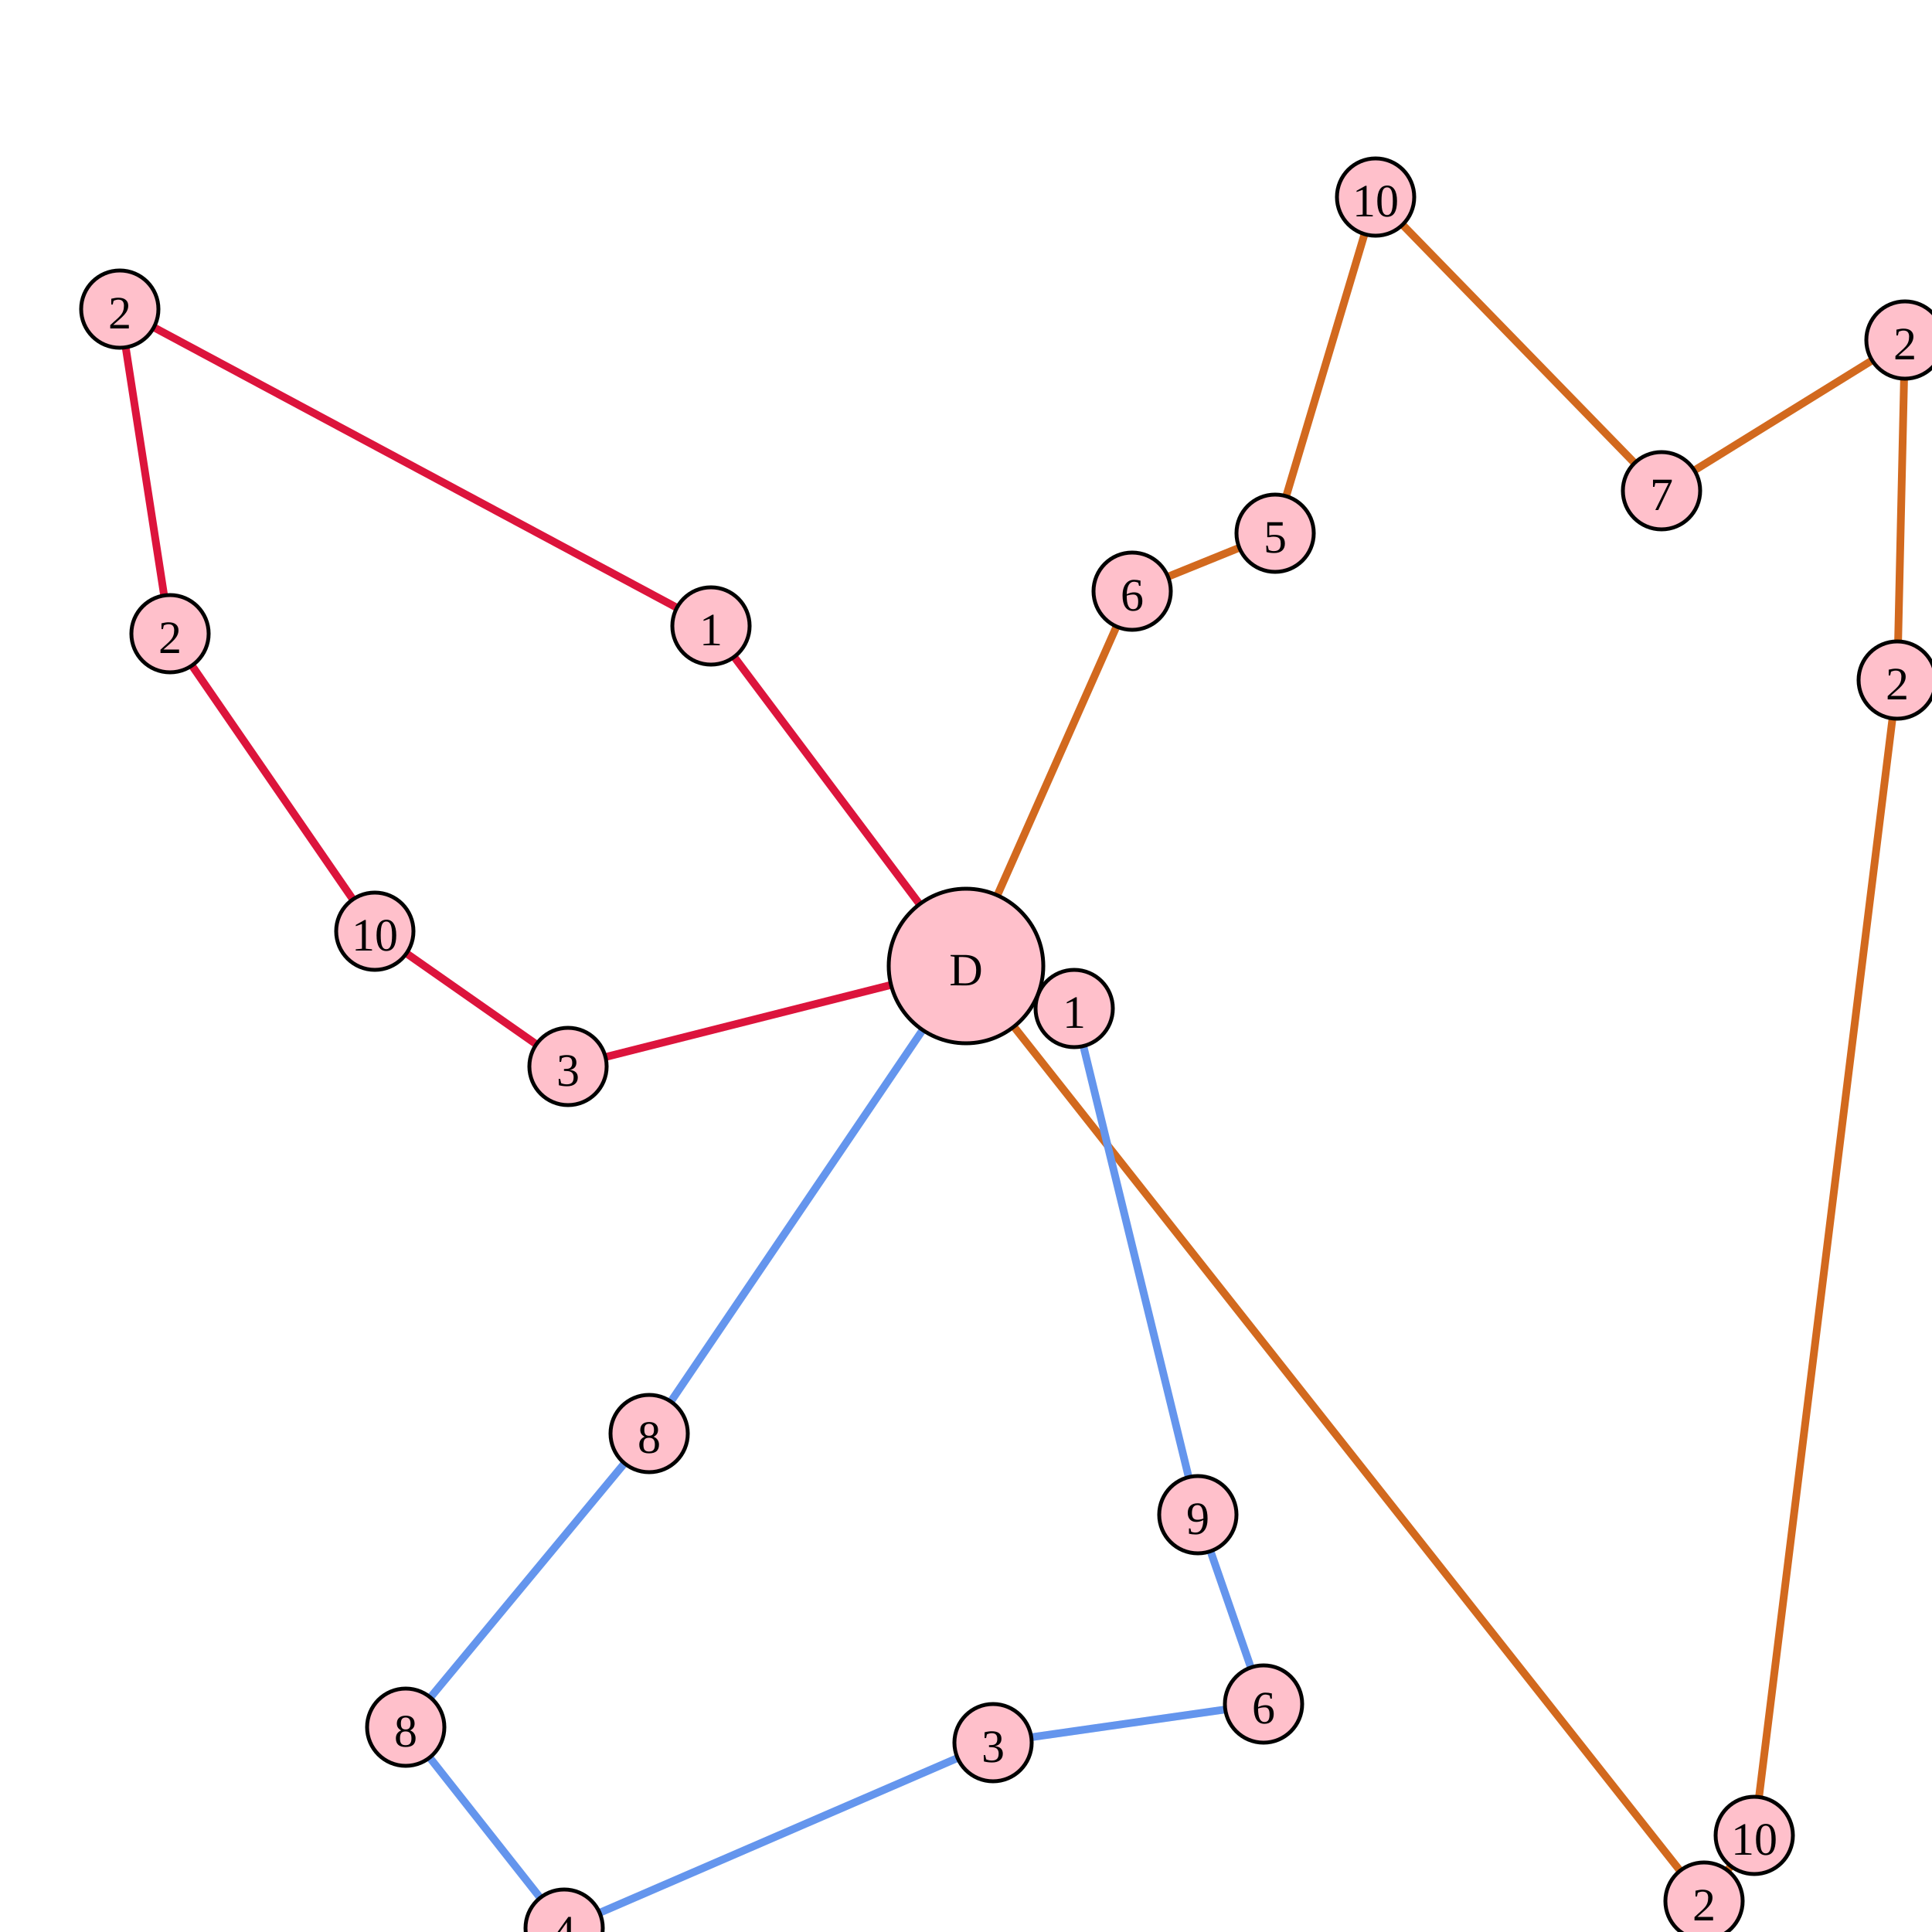
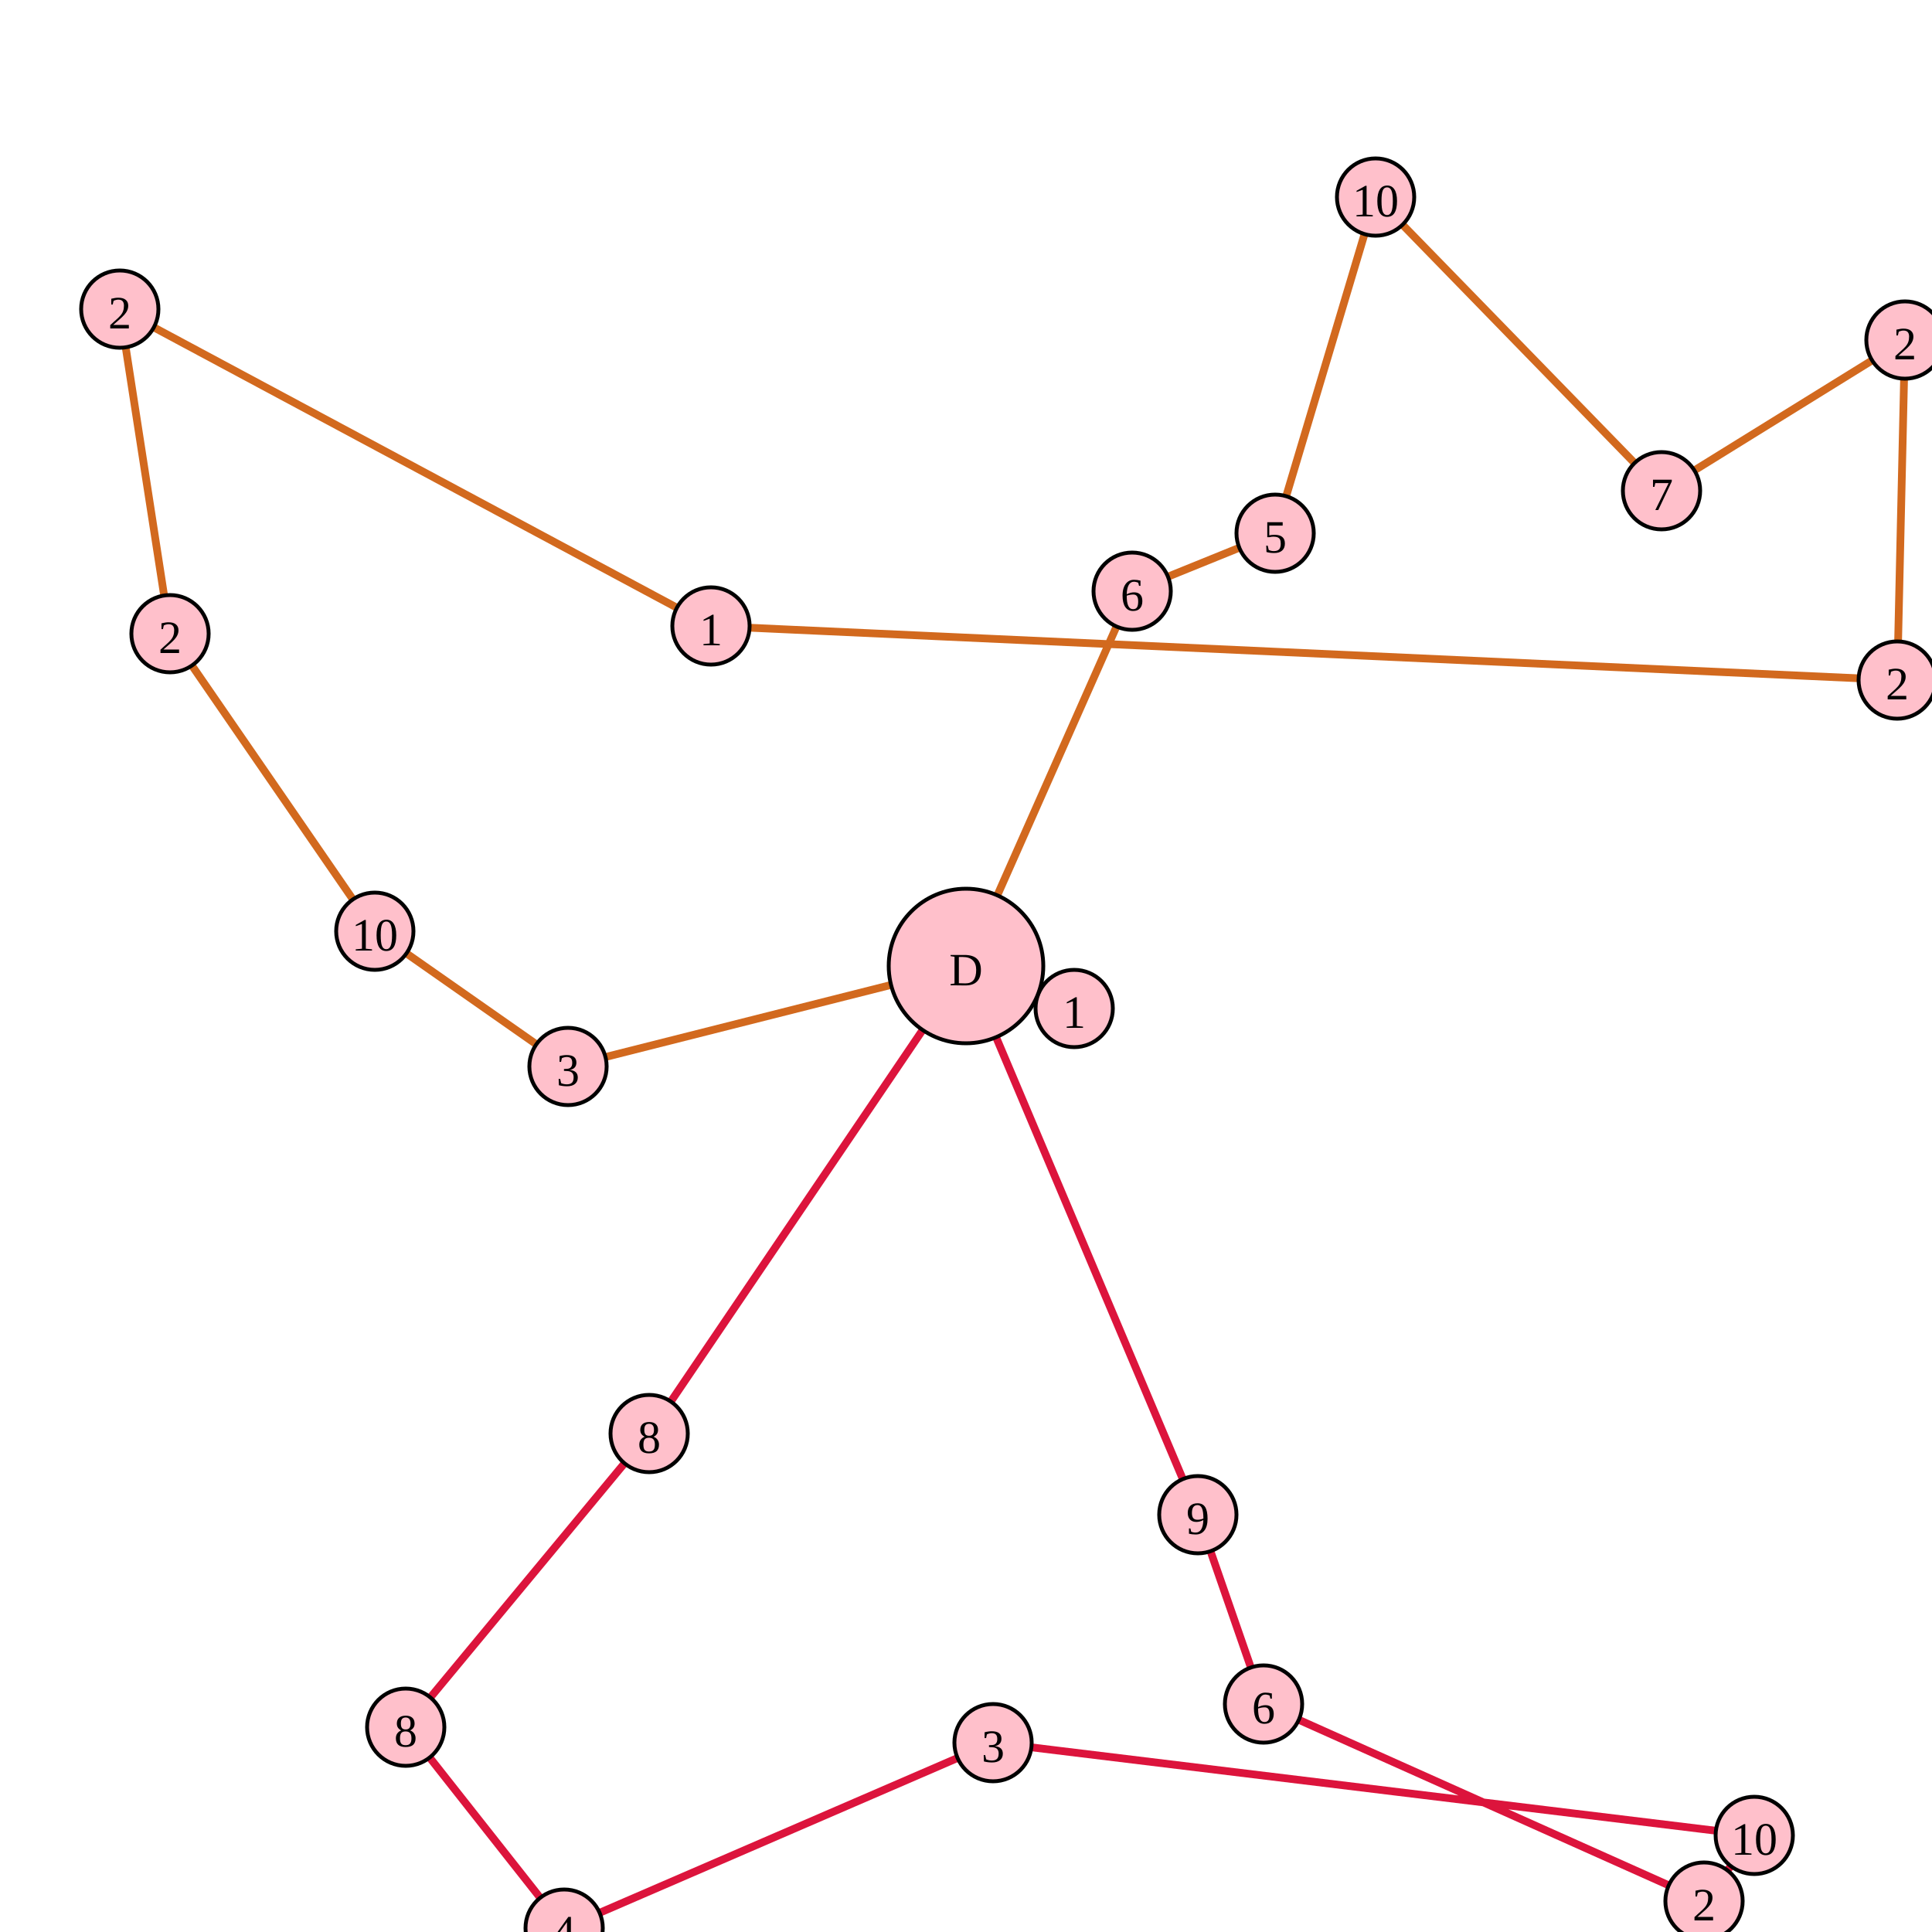
<svg xmlns="http://www.w3.org/2000/svg" width="8cm" height="8cm" viewBox="0 0 500 500" version="1.1">
-   <path d="M250.0 250.0 L293.0 153.0L330.0 138.0L356.0 51.0L430.0 127.0L493.0 88.0L491.0 176.0L454.0 475.0L441.0 492.0z" stroke="chocolate" fill="none" stroke-width="2" />
-   <path d="M250.0 250.0 L168.0 371.0L105.0 447.0L146.0 499.0L257.0 451.0L327.0 441.0L310.0 392.0L278.0 261.0z" stroke="cornflowerblue" fill="none" stroke-width="2" />
-   <path d="M250.0 250.0 L147.0 276.0L97.0 241.0L44.0 164.0L31.0 80.0L184.0 162.0z" stroke="crimson" fill="none" stroke-width="2" />
+   <path d="M250.0 250.0 L147.0 276.0L97.0 241.0L44.0 164.0L31.0 80.0L184.0 162.0L491.0 176.0L493.0 88.0L430.0 127.0L356.0 51.0L330.0 138.0L293.0 153.0z" stroke="chocolate" fill="none" stroke-width="2" />
+   <path d="M250.0 250.0 L278.0 261.0z" stroke="cornflowerblue" fill="none" stroke-width="2" />
+   <path d="M250.0 250.0 L168.0 371.0L105.0 447.0L146.0 499.0L257.0 451.0L454.0 475.0L441.0 492.0L327.0 441.0L310.0 392.0z" stroke="crimson" fill="none" stroke-width="2" />
  <g transform="translate(44,164)">
    <circle cx="0" cy="0" r="10" fill="pink" stroke="black" stroke-width="1" />
    <text text-anchor="middle" y="5">2</text>
  </g>
  <g transform="translate(430,127)">
    <circle cx="0" cy="0" r="10" fill="pink" stroke="black" stroke-width="1" />
    <text text-anchor="middle" y="5">7</text>
  </g>
  <g transform="translate(454,475)">
    <circle cx="0" cy="0" r="10" fill="pink" stroke="black" stroke-width="1" />
    <text text-anchor="middle" y="5">10</text>
  </g>
  <g transform="translate(330,138)">
    <circle cx="0" cy="0" r="10" fill="pink" stroke="black" stroke-width="1" />
    <text text-anchor="middle" y="5">5</text>
  </g>
  <g transform="translate(491,176)">
    <circle cx="0" cy="0" r="10" fill="pink" stroke="black" stroke-width="1" />
    <text text-anchor="middle" y="5">2</text>
  </g>
  <g transform="translate(31,80)">
    <circle cx="0" cy="0" r="10" fill="pink" stroke="black" stroke-width="1" />
    <text text-anchor="middle" y="5">2</text>
  </g>
  <g transform="translate(147,276)">
    <circle cx="0" cy="0" r="10" fill="pink" stroke="black" stroke-width="1" />
    <text text-anchor="middle" y="5">3</text>
  </g>
  <g transform="translate(97,241)">
    <circle cx="0" cy="0" r="10" fill="pink" stroke="black" stroke-width="1" />
    <text text-anchor="middle" y="5">10</text>
  </g>
  <g transform="translate(310,392)">
    <circle cx="0" cy="0" r="10" fill="pink" stroke="black" stroke-width="1" />
    <text text-anchor="middle" y="5">9</text>
  </g>
  <g transform="translate(493,88)">
    <circle cx="0" cy="0" r="10" fill="pink" stroke="black" stroke-width="1" />
    <text text-anchor="middle" y="5">2</text>
  </g>
  <g transform="translate(278,261)">
    <circle cx="0" cy="0" r="10" fill="pink" stroke="black" stroke-width="1" />
    <text text-anchor="middle" y="5">1</text>
  </g>
  <g transform="translate(184,162)">
    <circle cx="0" cy="0" r="10" fill="pink" stroke="black" stroke-width="1" />
    <text text-anchor="middle" y="5">1</text>
  </g>
  <g transform="translate(105,447)">
    <circle cx="0" cy="0" r="10" fill="pink" stroke="black" stroke-width="1" />
    <text text-anchor="middle" y="5">8</text>
  </g>
  <g transform="translate(356,51)">
    <circle cx="0" cy="0" r="10" fill="pink" stroke="black" stroke-width="1" />
    <text text-anchor="middle" y="5">10</text>
  </g>
  <g transform="translate(168,371)">
    <circle cx="0" cy="0" r="10" fill="pink" stroke="black" stroke-width="1" />
    <text text-anchor="middle" y="5">8</text>
  </g>
  <g transform="translate(146,499)">
    <circle cx="0" cy="0" r="10" fill="pink" stroke="black" stroke-width="1" />
    <text text-anchor="middle" y="5">4</text>
  </g>
  <g transform="translate(327,441)">
    <circle cx="0" cy="0" r="10" fill="pink" stroke="black" stroke-width="1" />
    <text text-anchor="middle" y="5">6</text>
  </g>
  <g transform="translate(293,153)">
    <circle cx="0" cy="0" r="10" fill="pink" stroke="black" stroke-width="1" />
    <text text-anchor="middle" y="5">6</text>
  </g>
  <g transform="translate(441,492)">
    <circle cx="0" cy="0" r="10" fill="pink" stroke="black" stroke-width="1" />
    <text text-anchor="middle" y="5">2</text>
  </g>
  <g transform="translate(257,451)">
    <circle cx="0" cy="0" r="10" fill="pink" stroke="black" stroke-width="1" />
    <text text-anchor="middle" y="5">3</text>
  </g>
  <g transform="translate(250,250)">
    <circle cx="0" cy="0" r="20" fill="pink" stroke="black" stroke-width="1" />
    <text text-anchor="middle" y="5">D</text>
  </g>
</svg>
